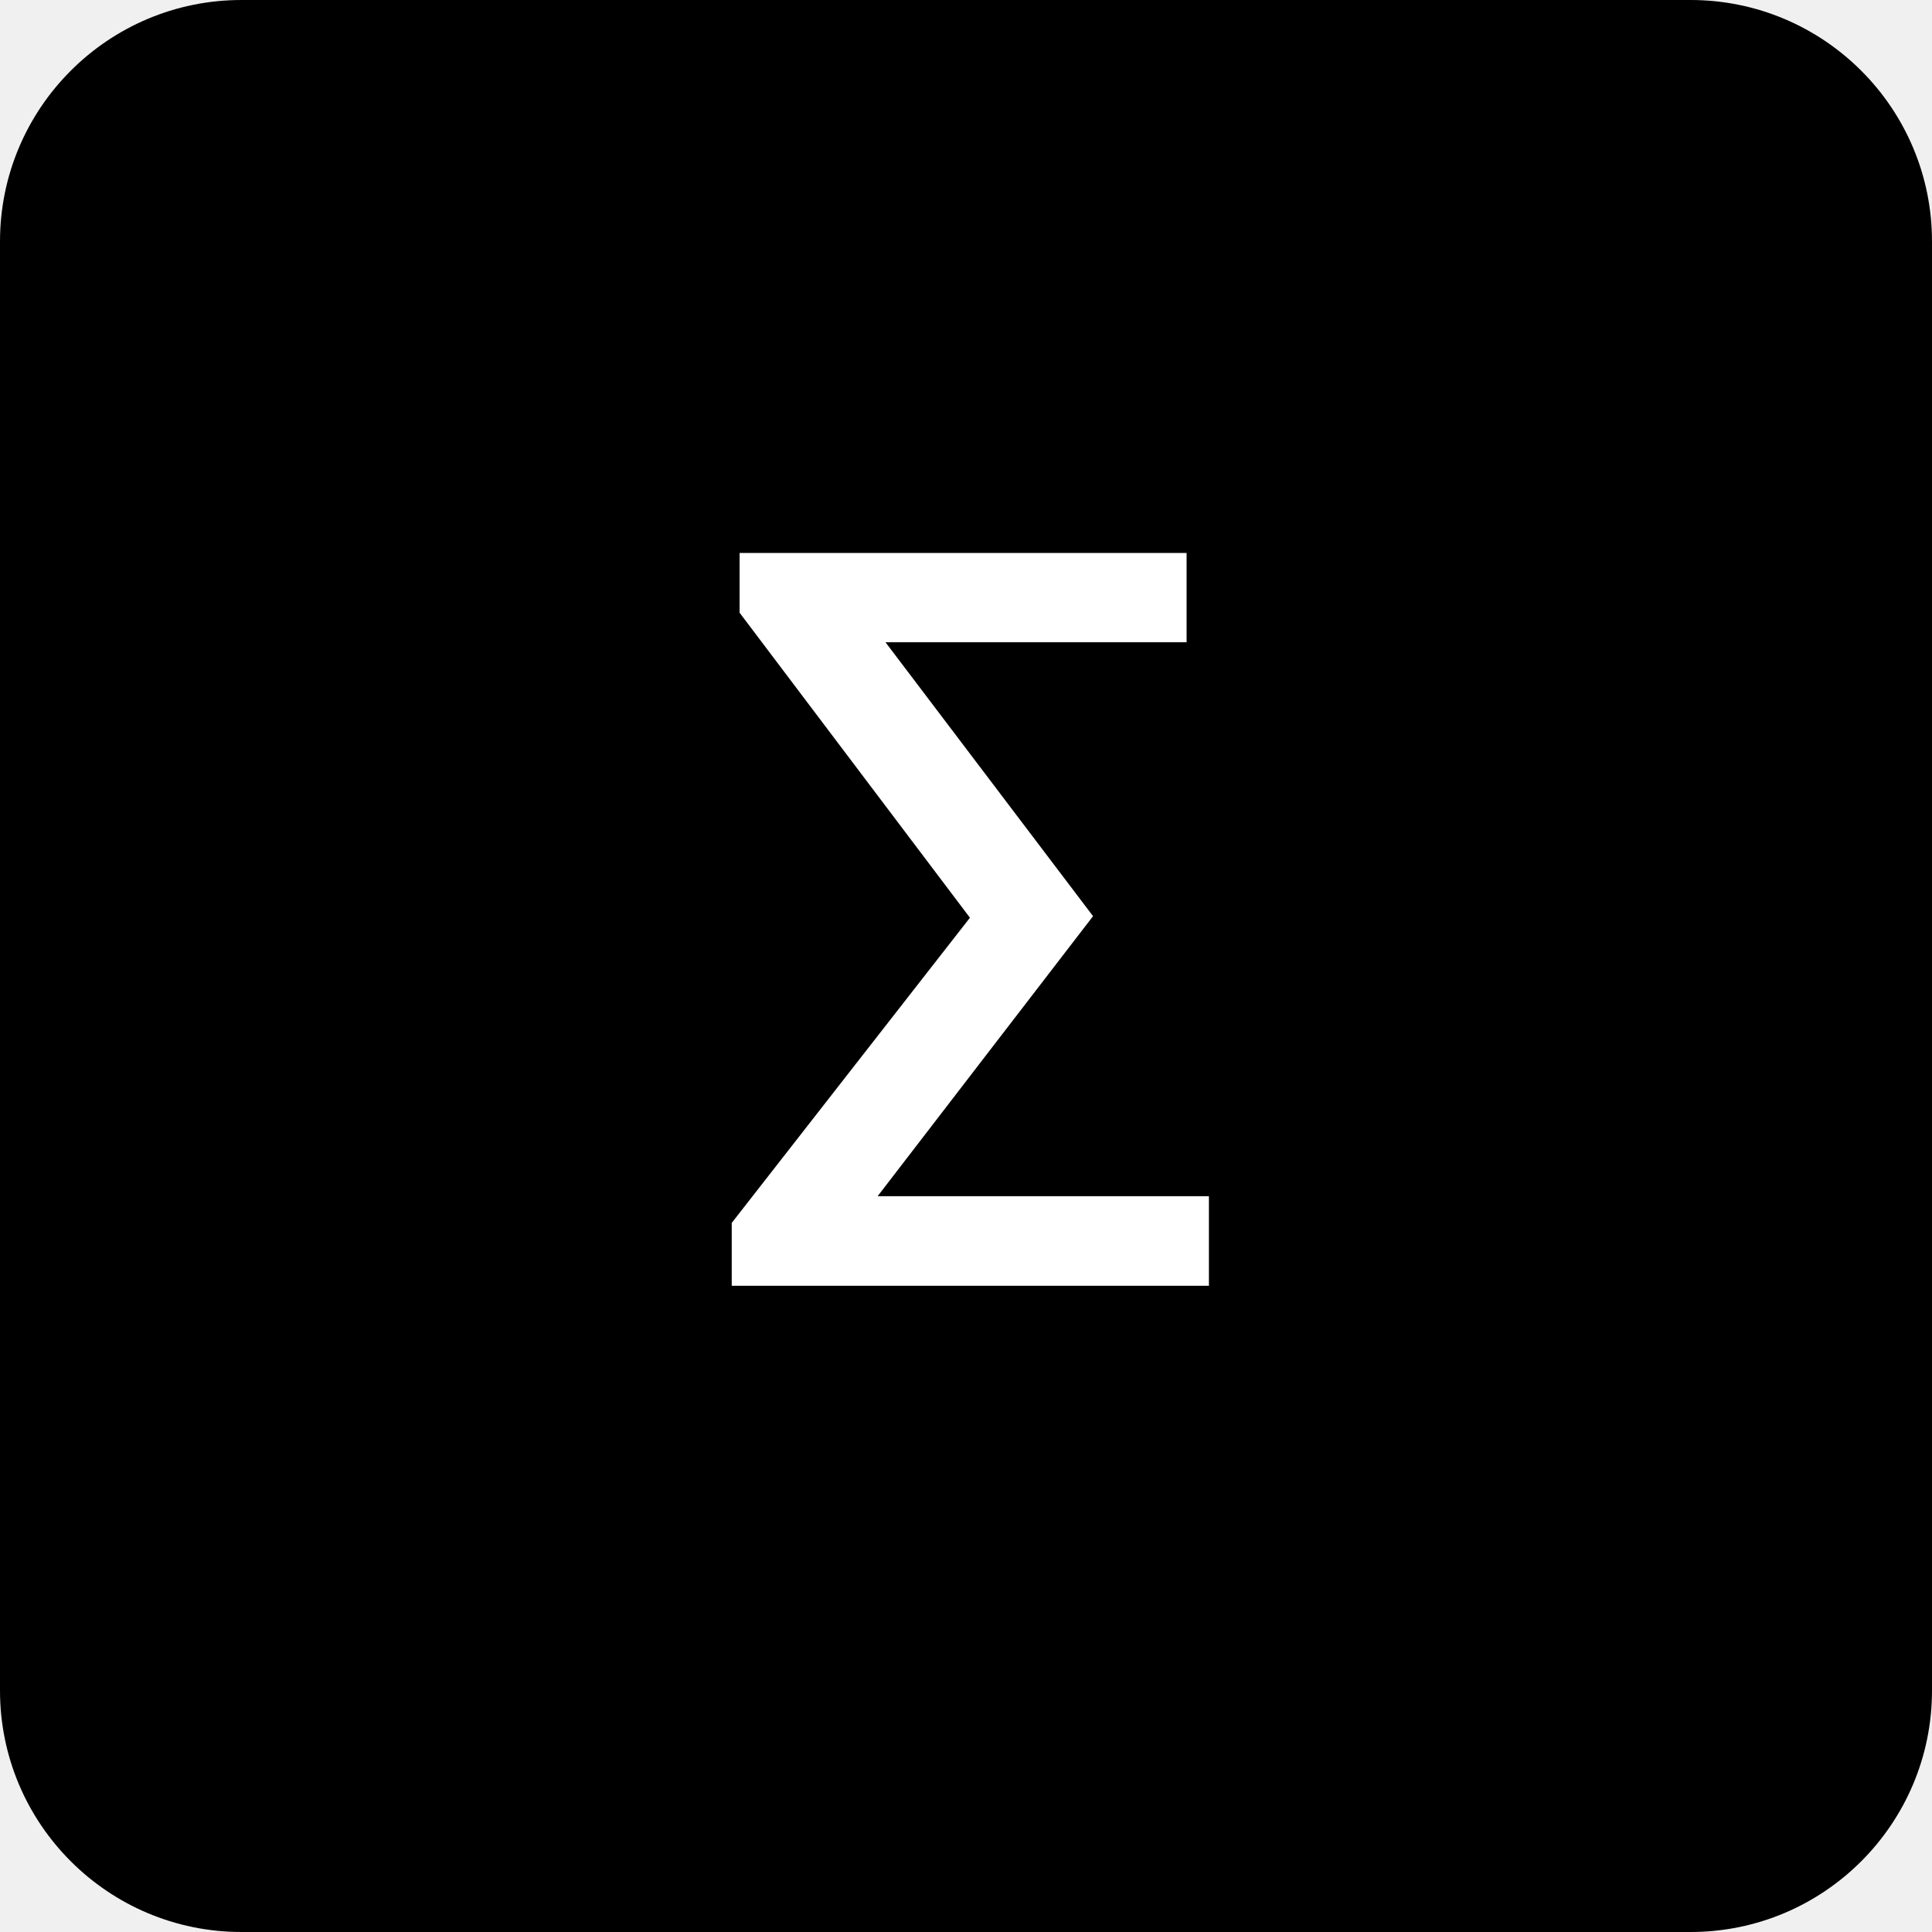
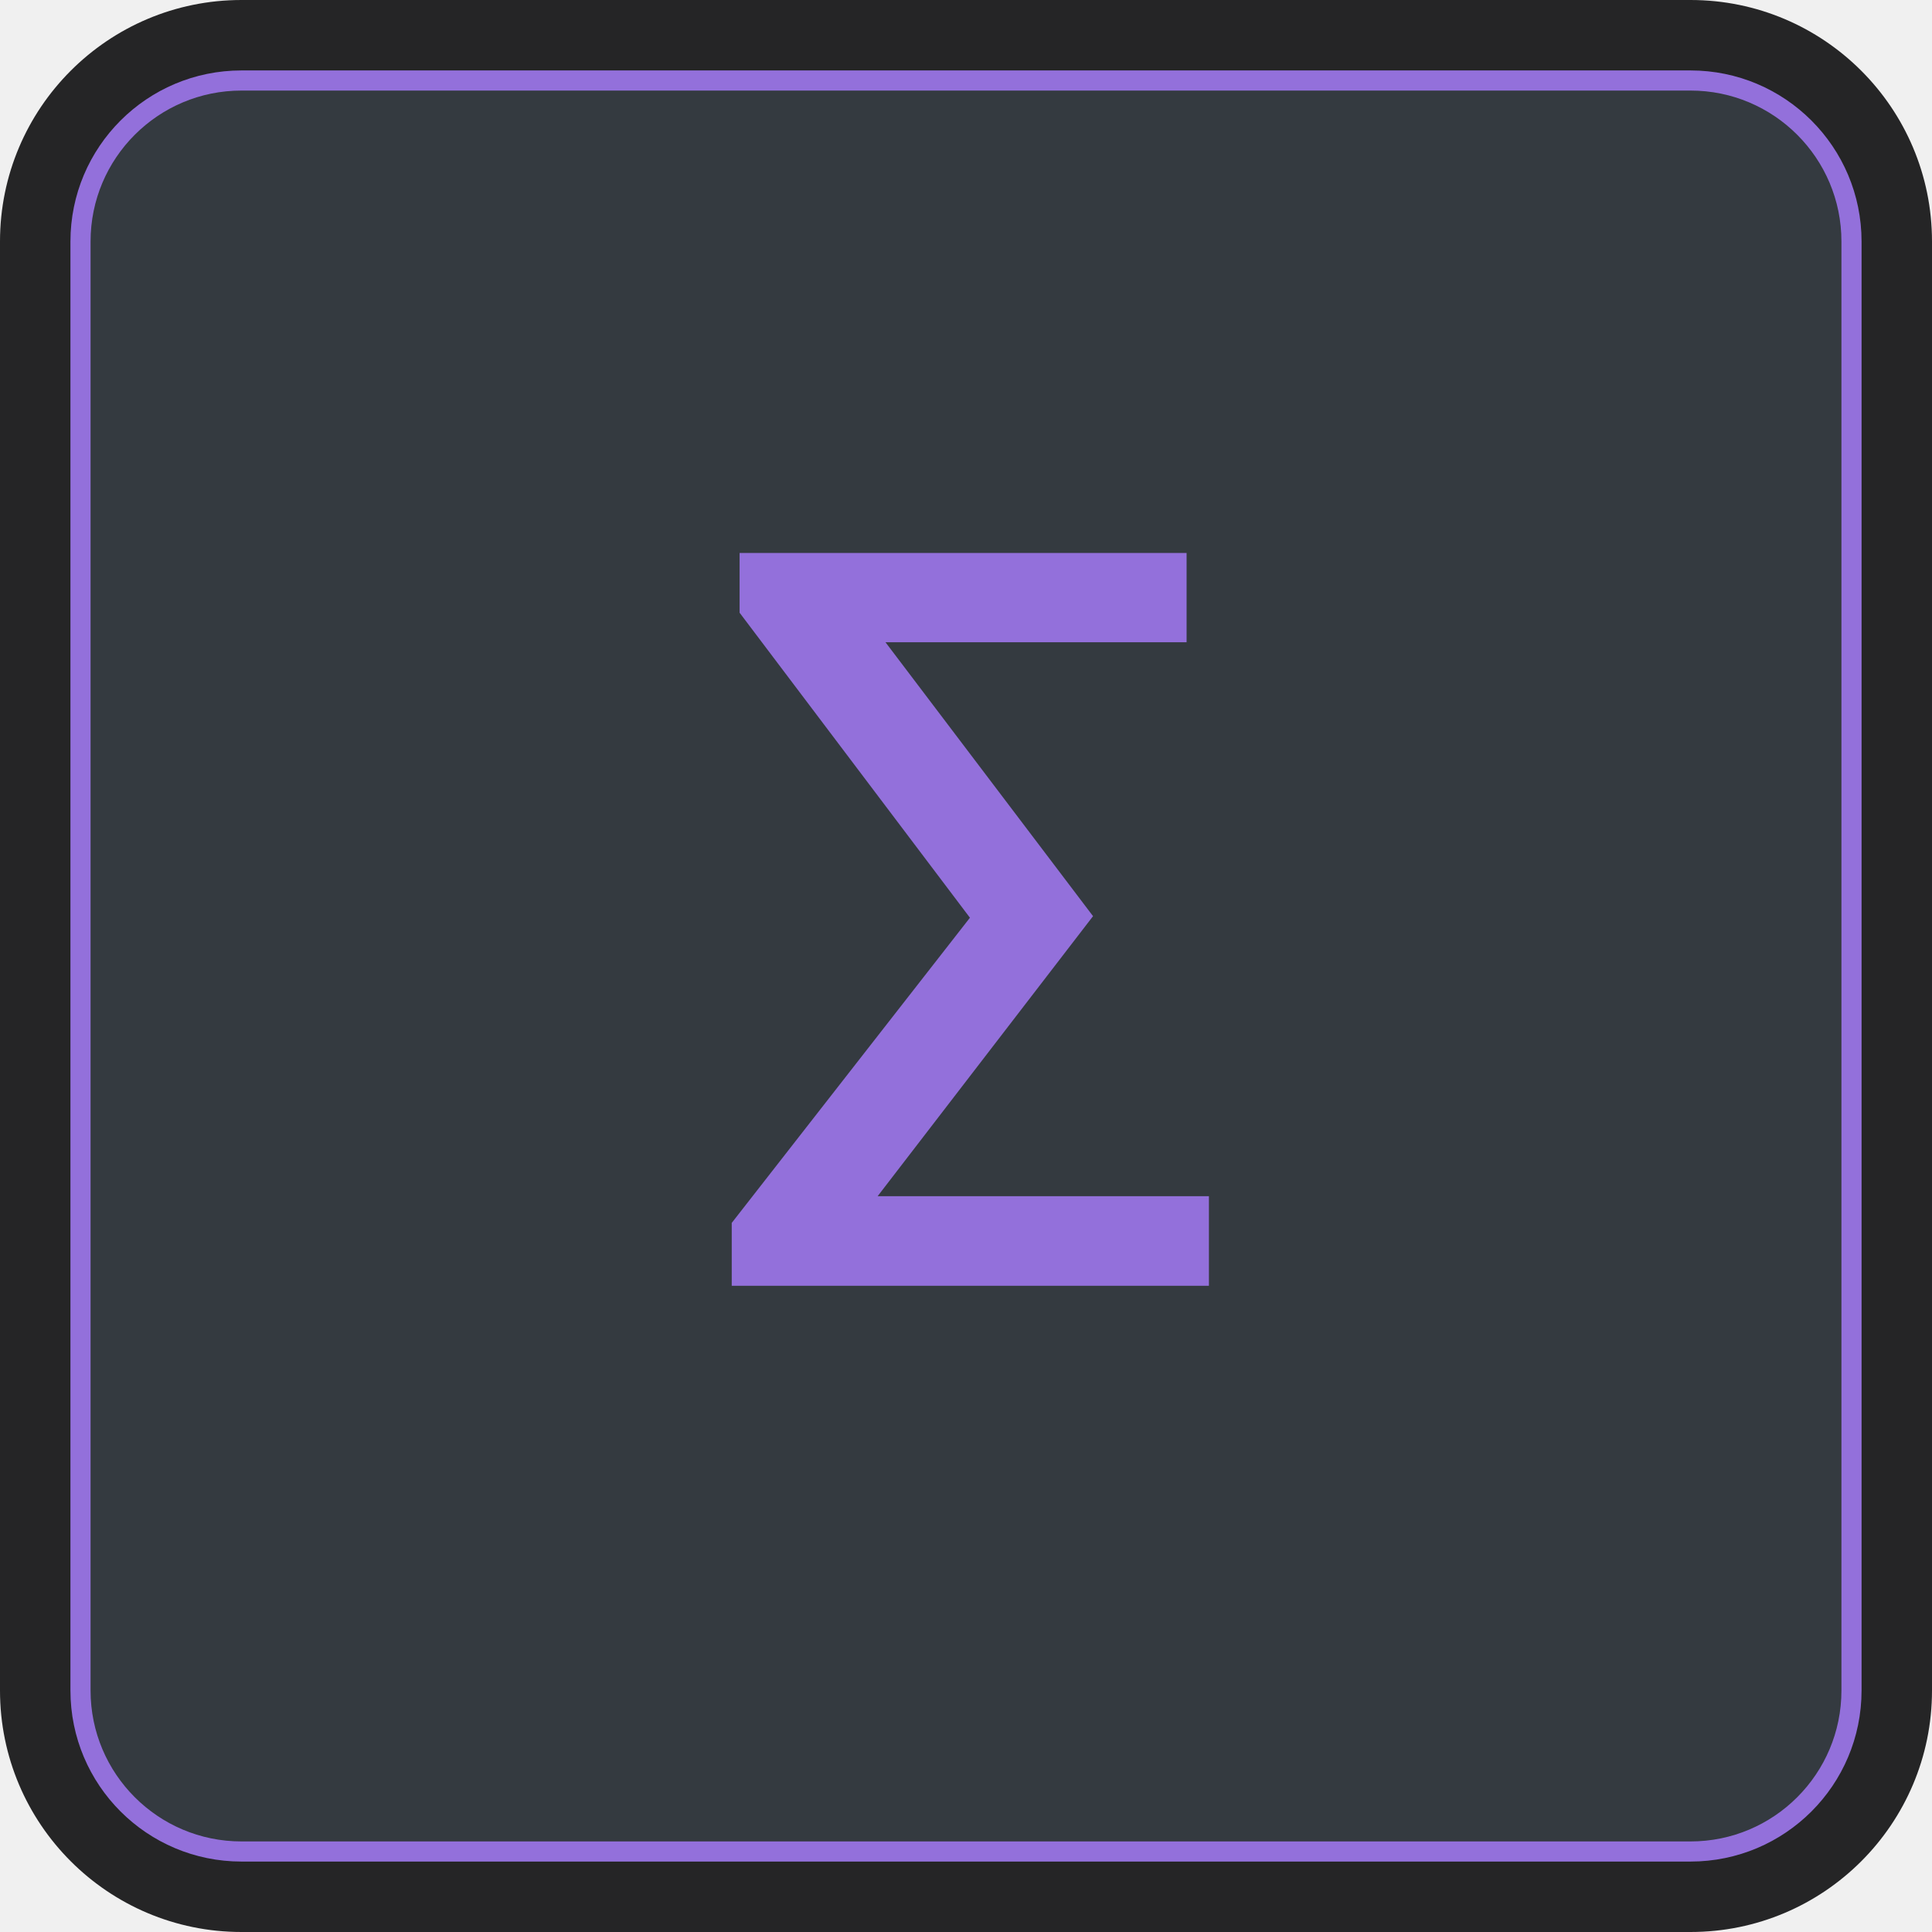
<svg xmlns="http://www.w3.org/2000/svg" width="192" height="192" viewBox="0 0 192 192" fill="none">
-   <rect width="192" height="192" rx="24" fill="#000000" />
-   <text x="96" y="110" font-family="Arial, sans-serif" font-size="80" font-weight="bold" text-anchor="middle" fill="white">∑</text>
+   <rect width="192" height="192" rx="24" fill="#252526" />
+   <rect x="8" y="8" width="176" height="176" rx="16" fill="#343A40" stroke="#9370DB" stroke-width="2" />
+   <text x="96" y="110" font-family="Arial, sans-serif" font-size="80" font-weight="bold" text-anchor="middle" fill="#9370DB">∑</text>
</svg>
